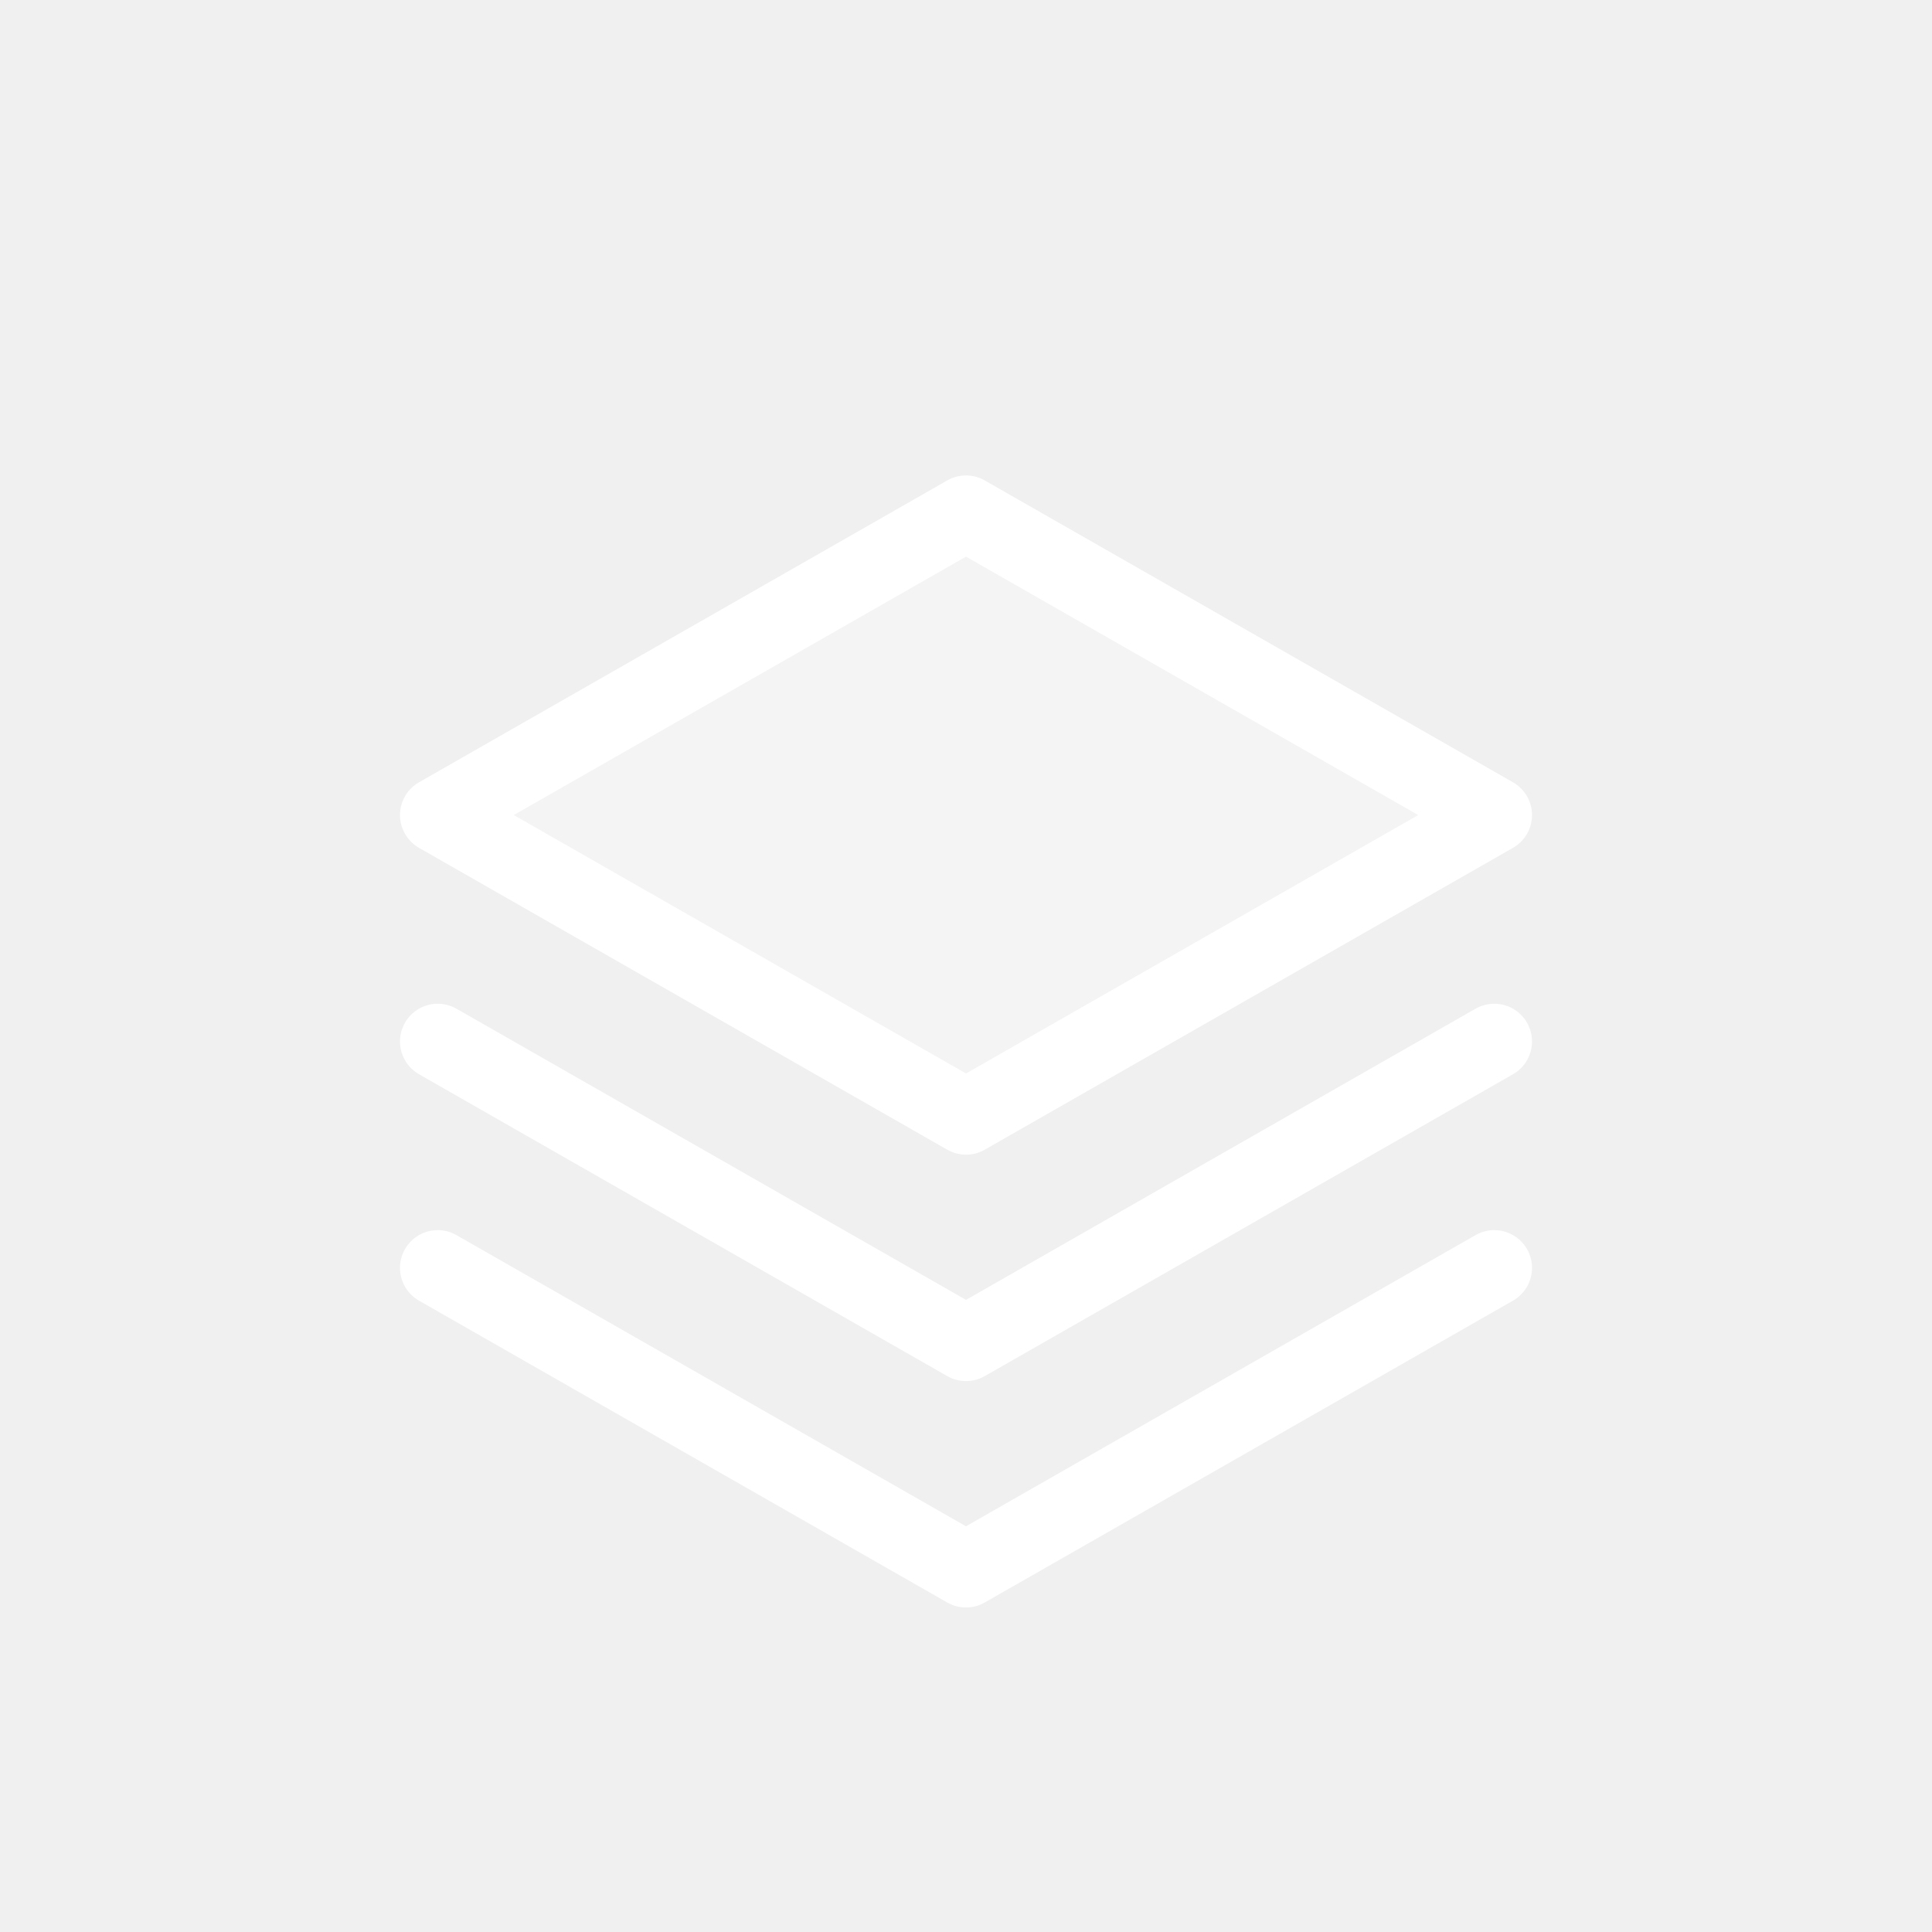
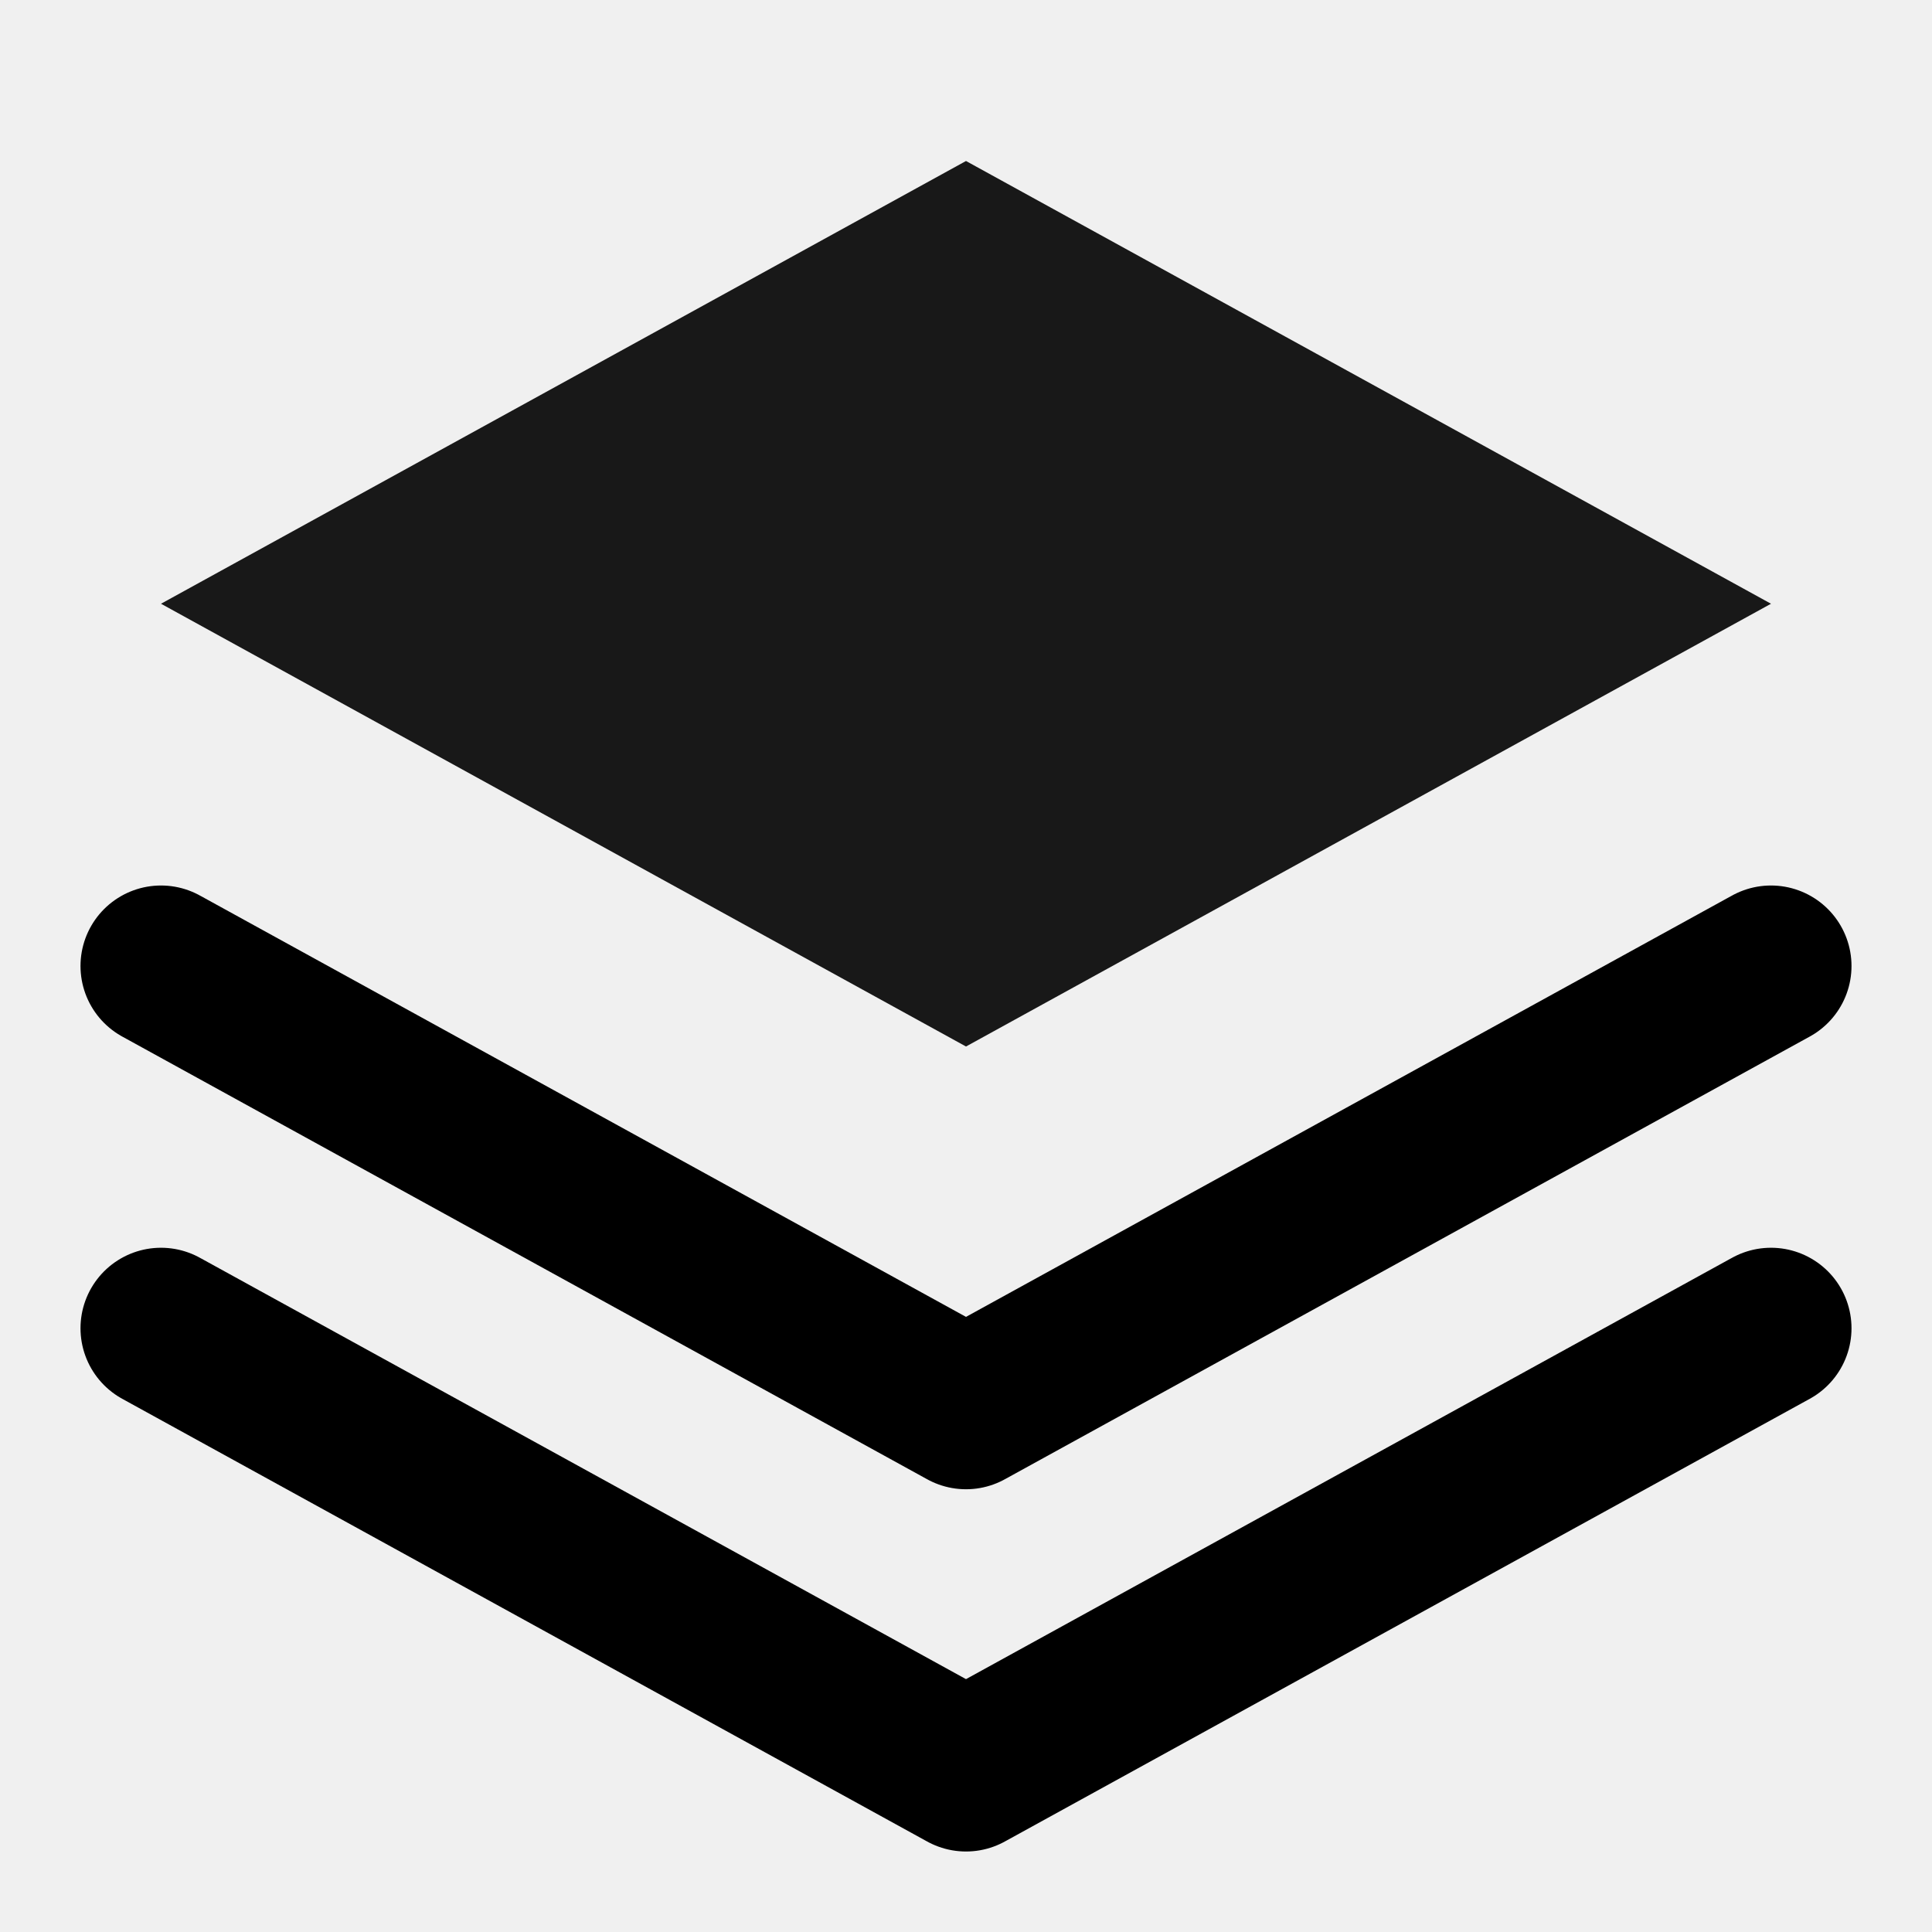
- <svg xmlns="http://www.w3.org/2000/svg" width="128" height="128" viewBox="0 0 128 128" fill="none">
-   <defs>
-     <linearGradient id="bg" x1="0" y1="0" x2="128" y2="128" gradientUnits="userSpaceOnUse">
-       <stop offset="0%" stop-color="***REMOVED***2dd4bf" />
-       <stop offset="100%" stop-color="***REMOVED***0d9488" />
-     </linearGradient>
-   </defs>
-   <rect width="128" height="128" rx="28" fill="url(***REMOVED***bg)" />
-   <g transform="translate(64,64)" stroke="white" stroke-width="5" stroke-linecap="round" stroke-linejoin="round" fill="none">
-     <path d="M0-30 L-35-10 L0 10 L35-10 Z" fill="white" fill-opacity="0.25" stroke="white" />
-     <path d="M-35 5 L0 25 L35 5" />
-     <path d="M-35 20 L0 40 L35 20" />
-   </g>
+ <svg xmlns="http://www.w3.org/2000/svg" width="24" height="24" viewBox="0 0 24 24" fill="none">
+   <path d="M12 2L2 7.5L12 13L22 7.5L12 2Z" fill="currentColor" opacity="0.9" />
+   <path d="M2 12L12 17.5L22 12" stroke="currentColor" stroke-width="2" stroke-linecap="round" stroke-linejoin="round" />
+   <path d="M2 16.5L12 22L22 16.5" stroke="currentColor" stroke-width="2" stroke-linecap="round" stroke-linejoin="round" />
</svg>
